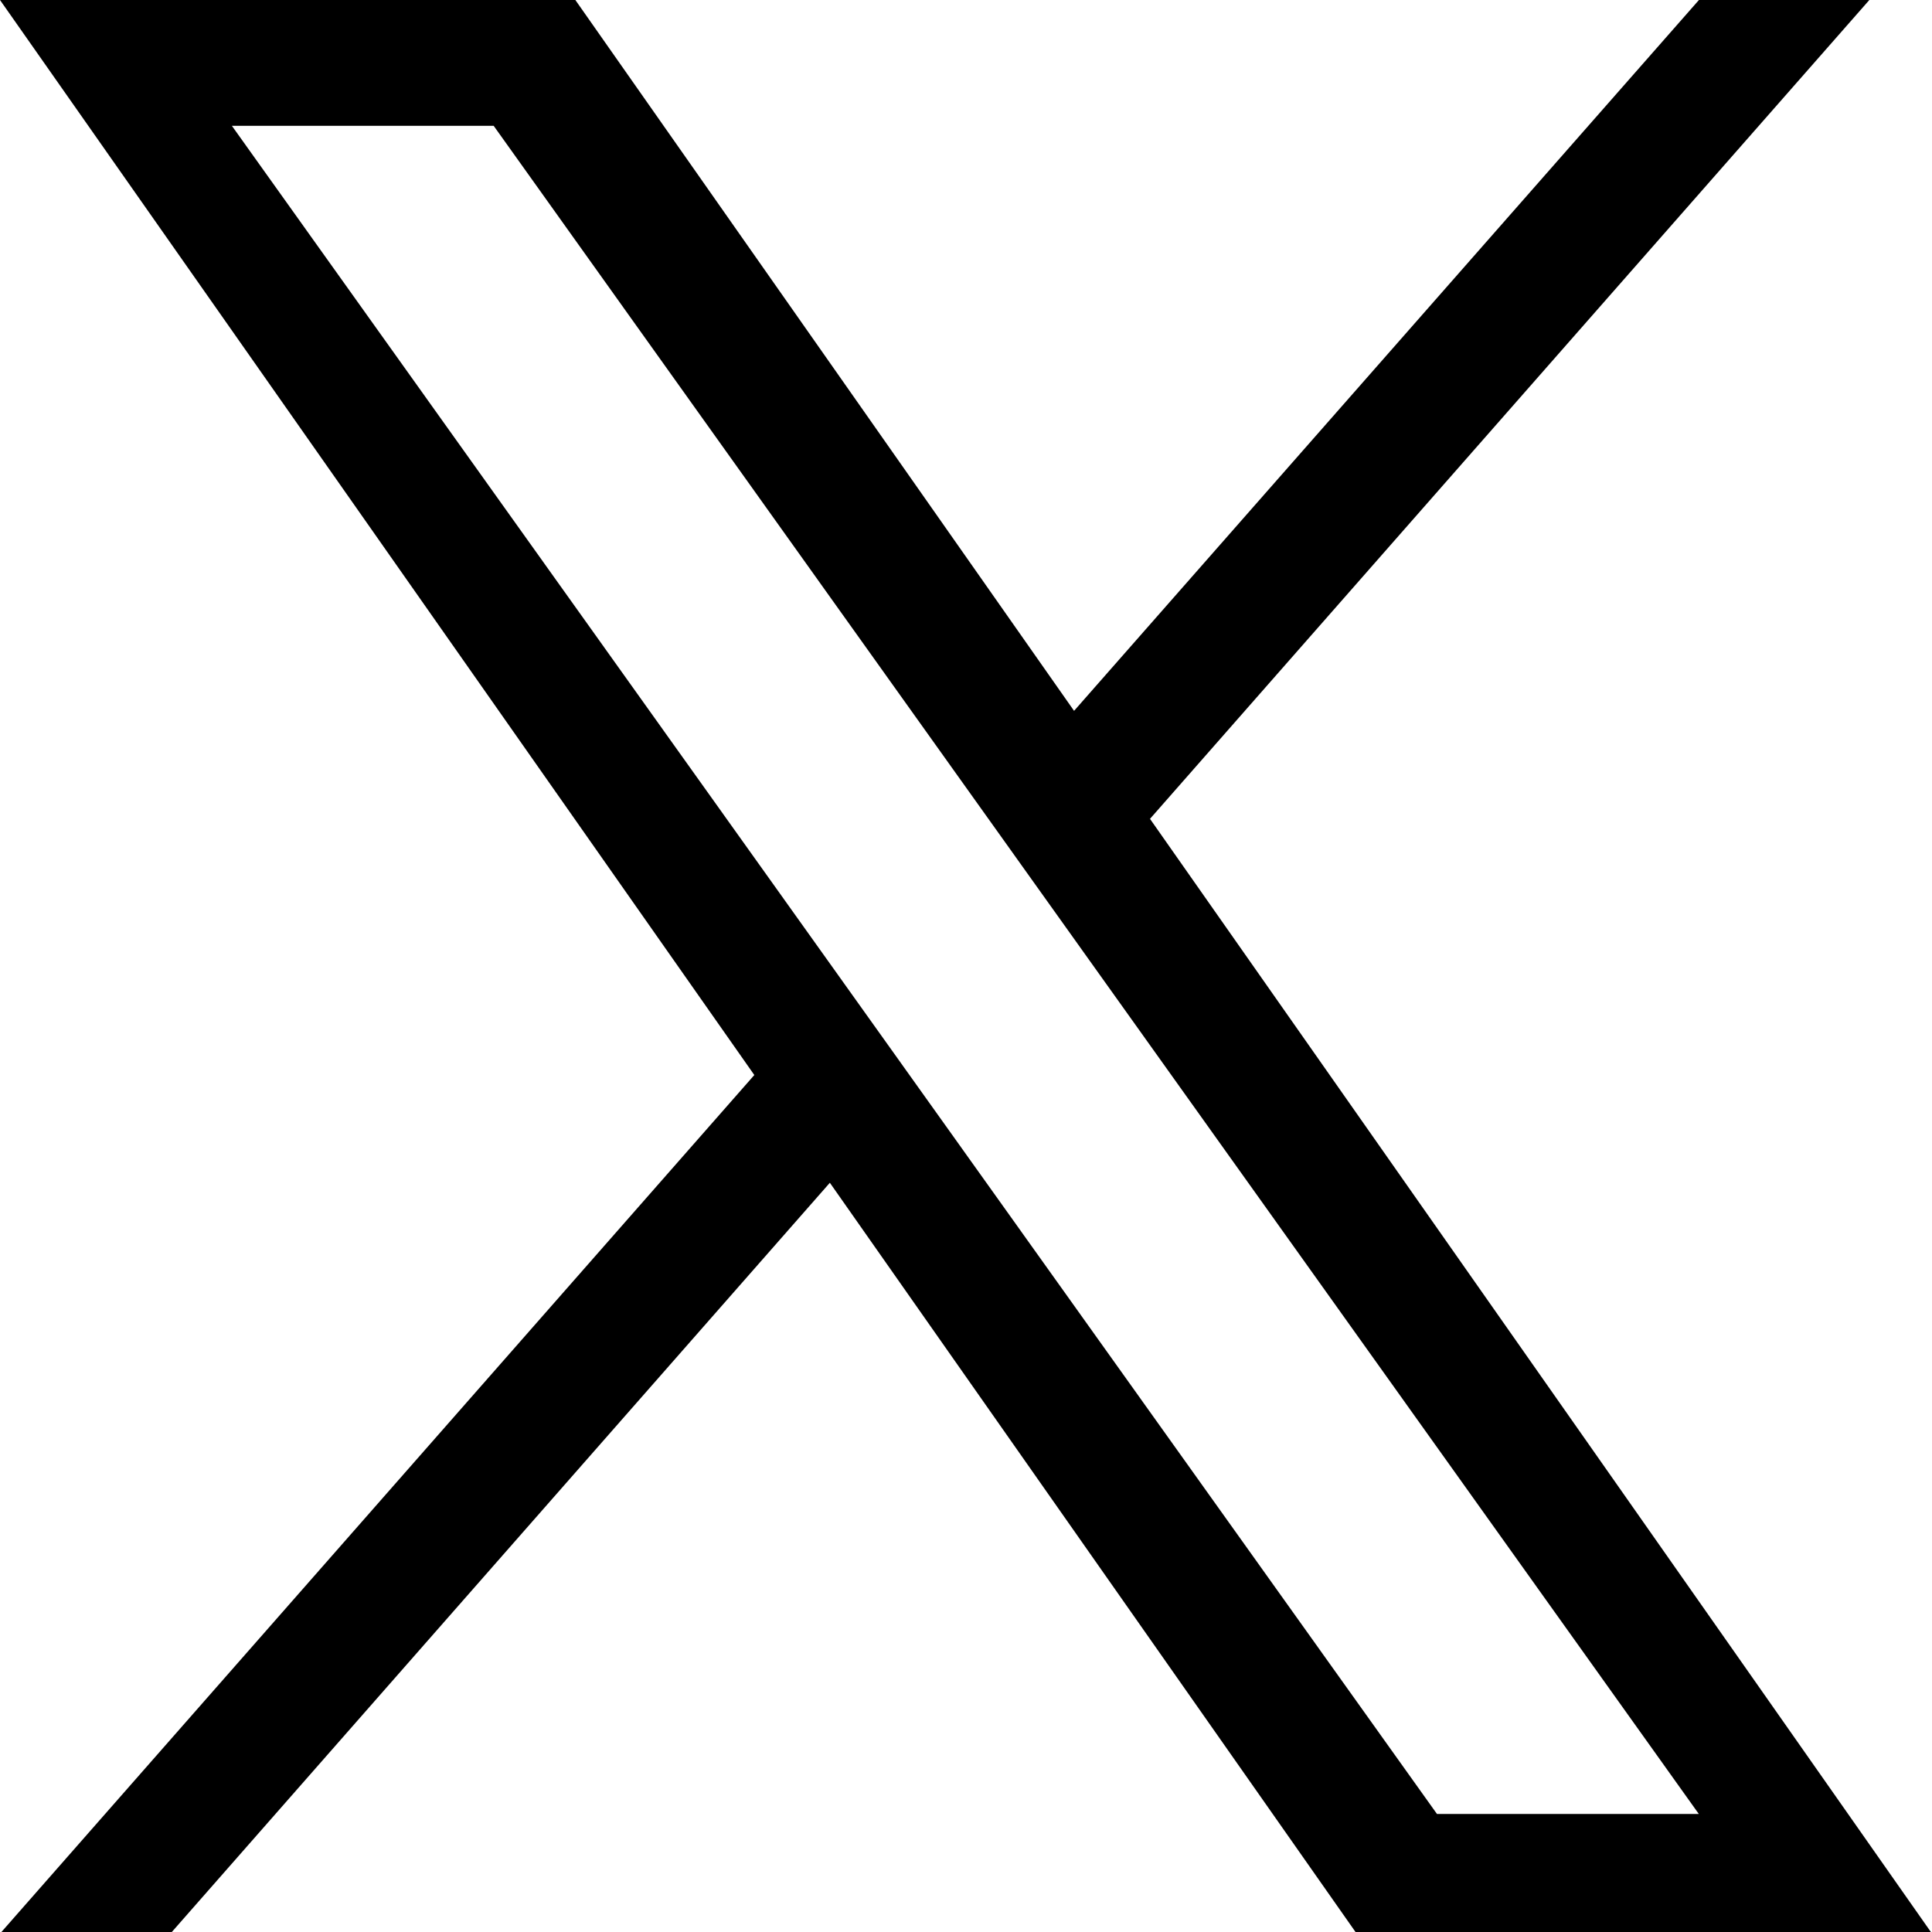
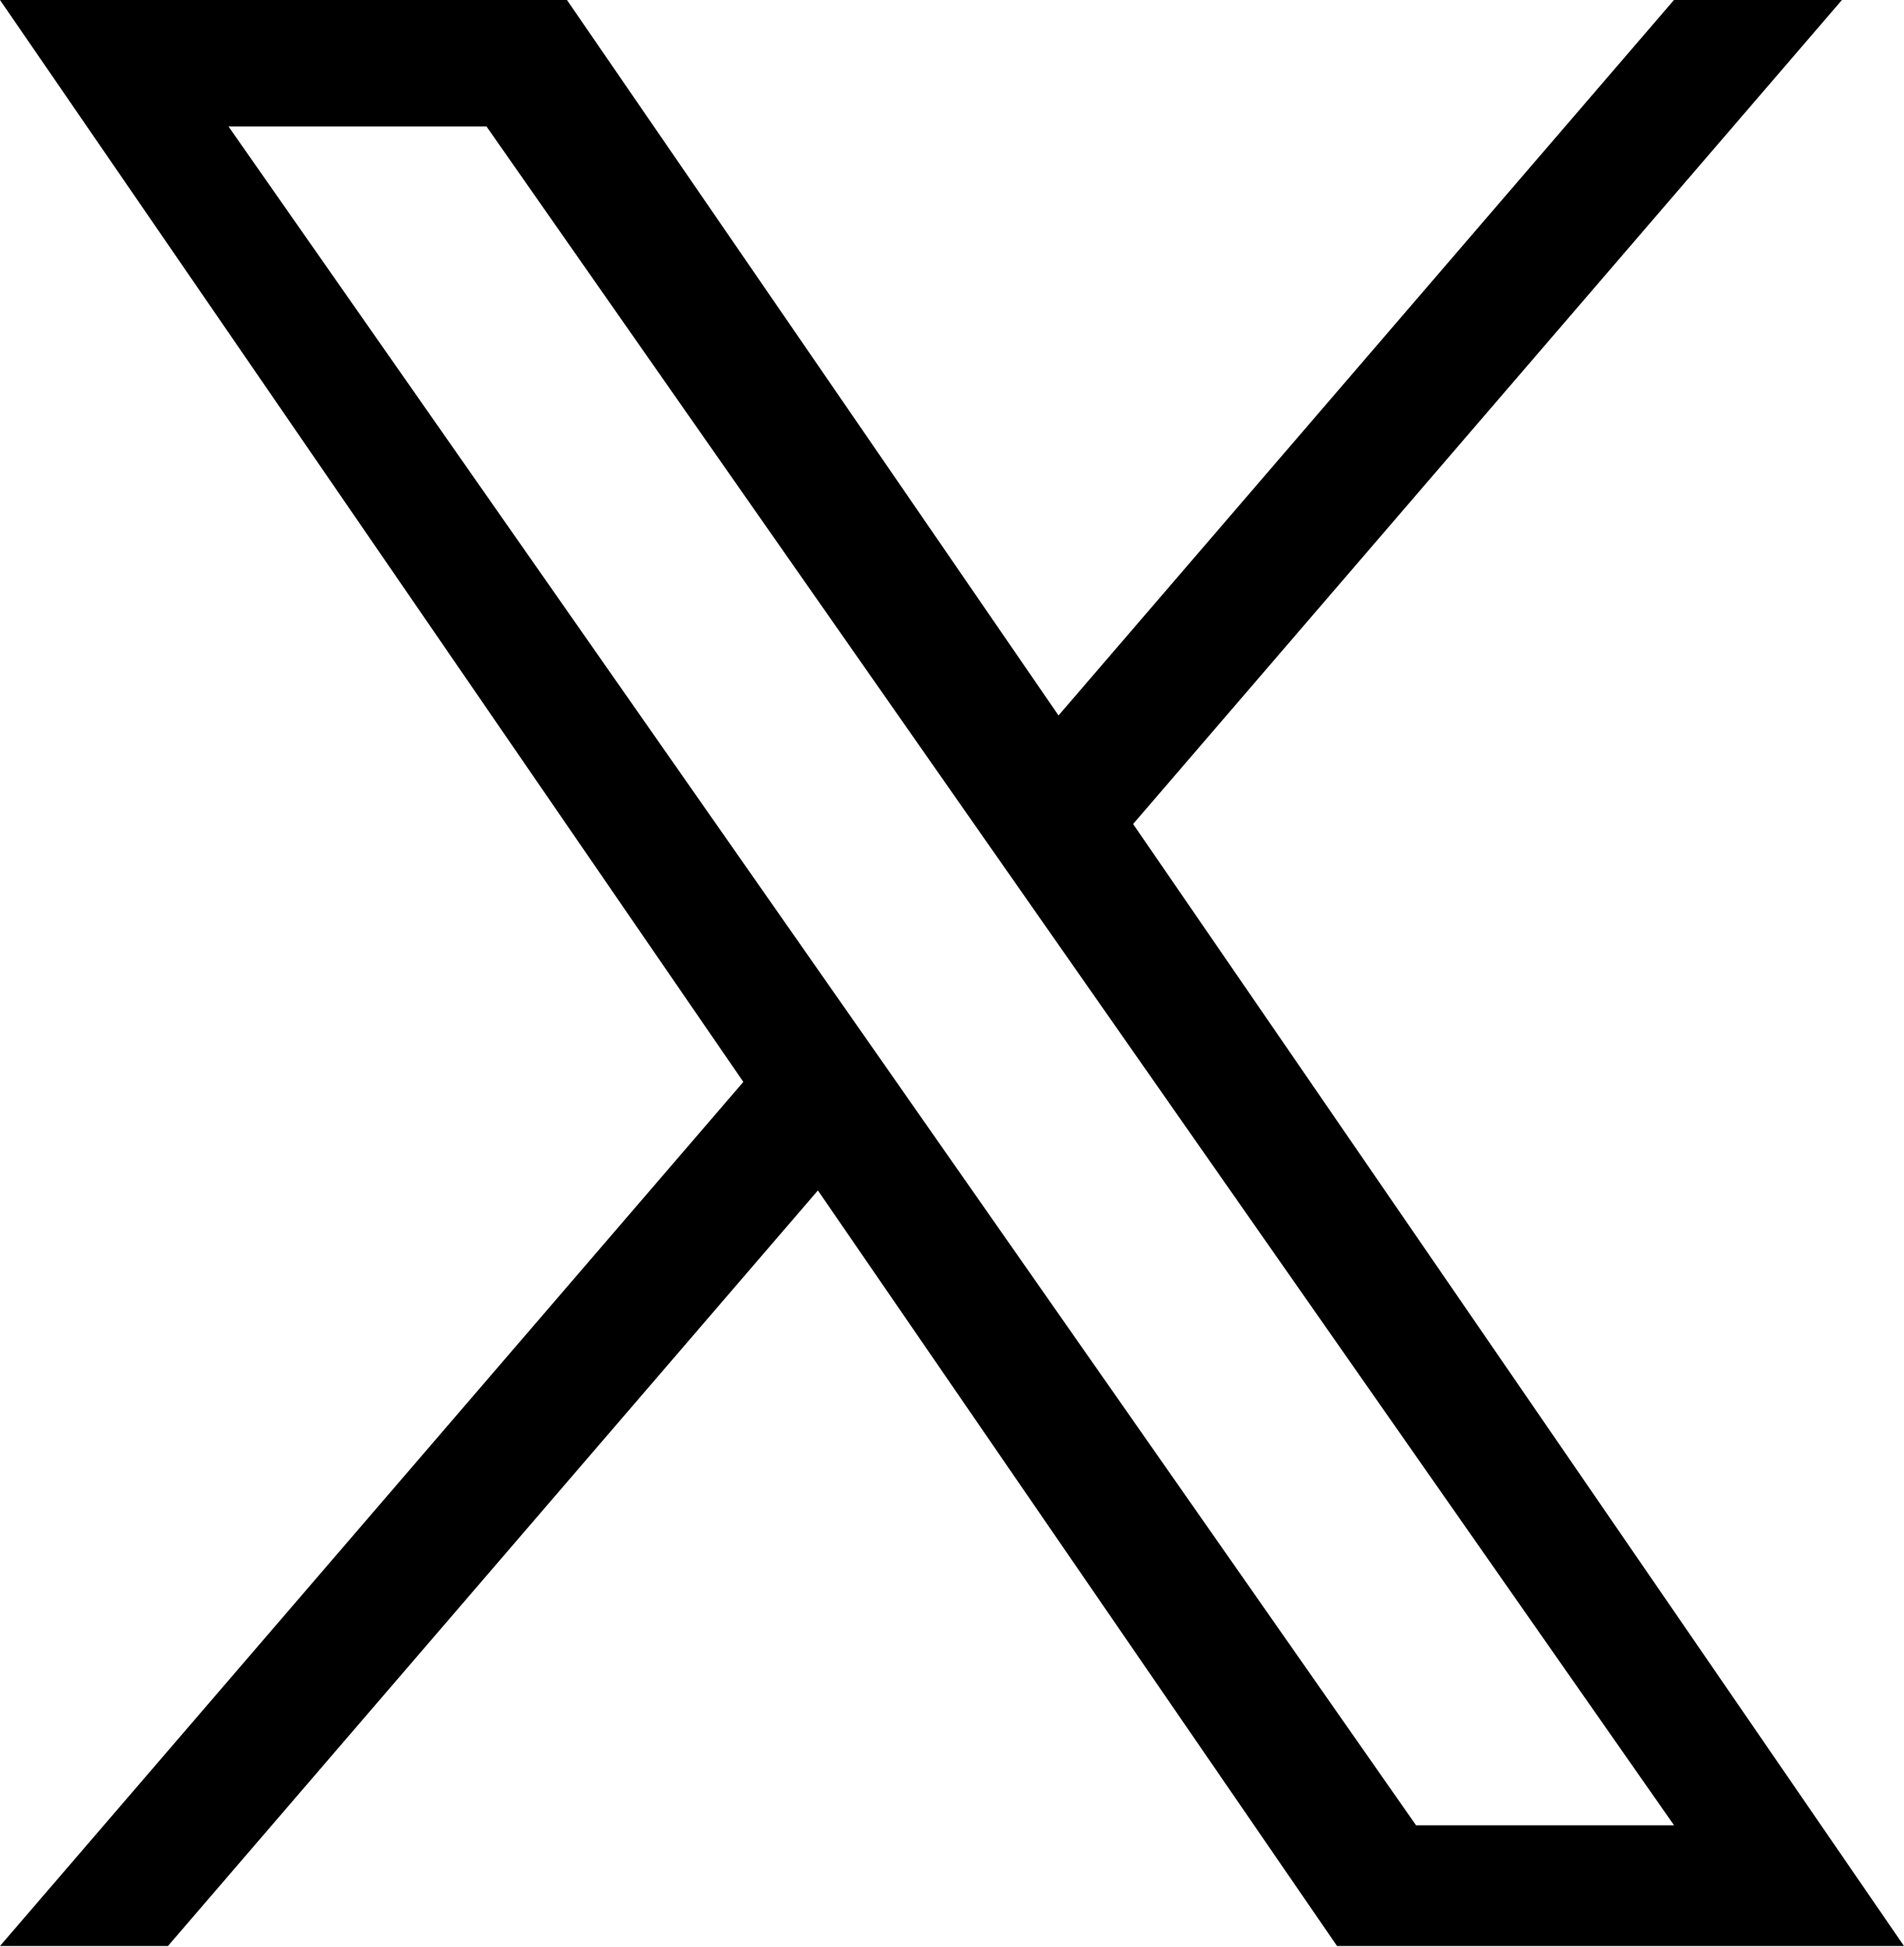
- <svg xmlns="http://www.w3.org/2000/svg" viewBox="0 0 300 300">
-   <path d="M178.57 127.15 290.27 0h-26.46l-97.03 110.38L89.34 0H0l117.13 166.93L0 300.25h26.46l102.4-116.59 81.8 116.59h89.34M36.01 19.54H76.66l187.13 262.13h-40.66" />
+ <svg xmlns="http://www.w3.org/2000/svg" viewBox="0 0 1200 1227">
+   <path d="M714.163 519.284L1160.89 0H1055.03L667.137 450.887L357.328 0H0L468.492 681.821L0 1226.37H105.866L515.491 750.218L842.672 1226.37H1200L714.137 519.284H714.163ZM569.165 687.828L521.697 619.934L144.011 79.694H306.615L611.412 515.685L658.88 583.579L1055.08 1150.3H892.476L569.165 687.854V687.828Z" />
</svg>
